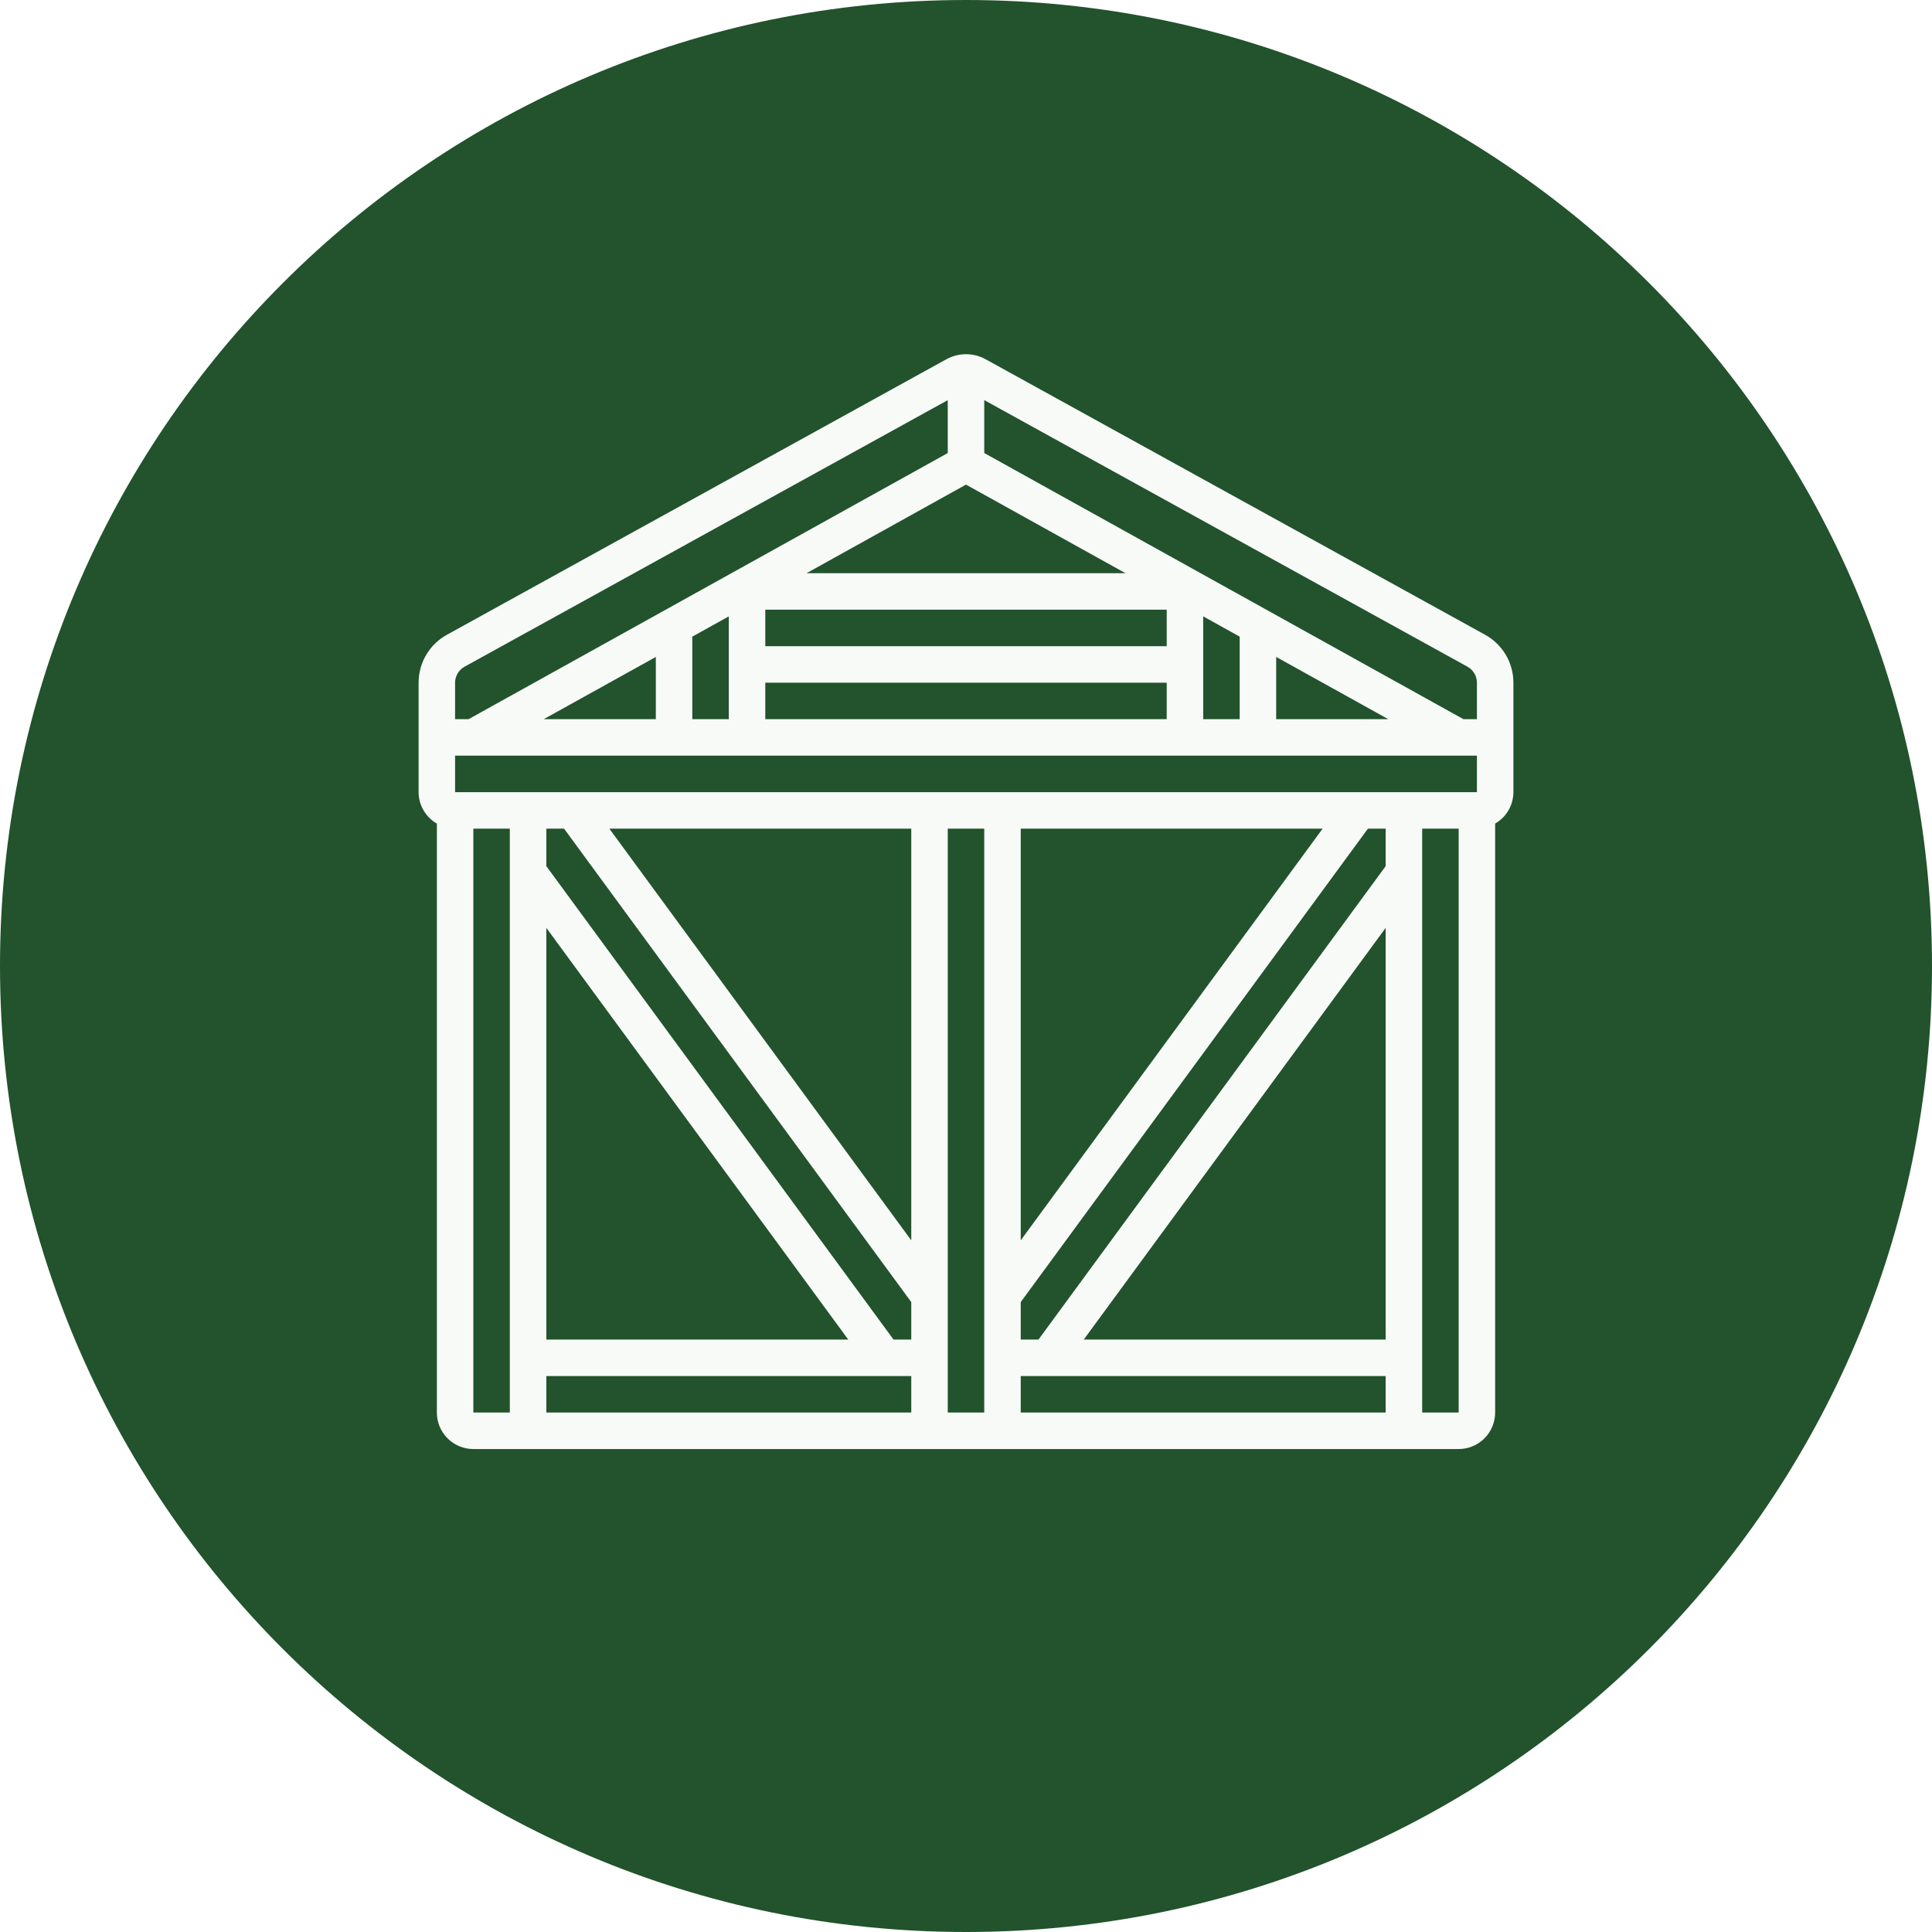
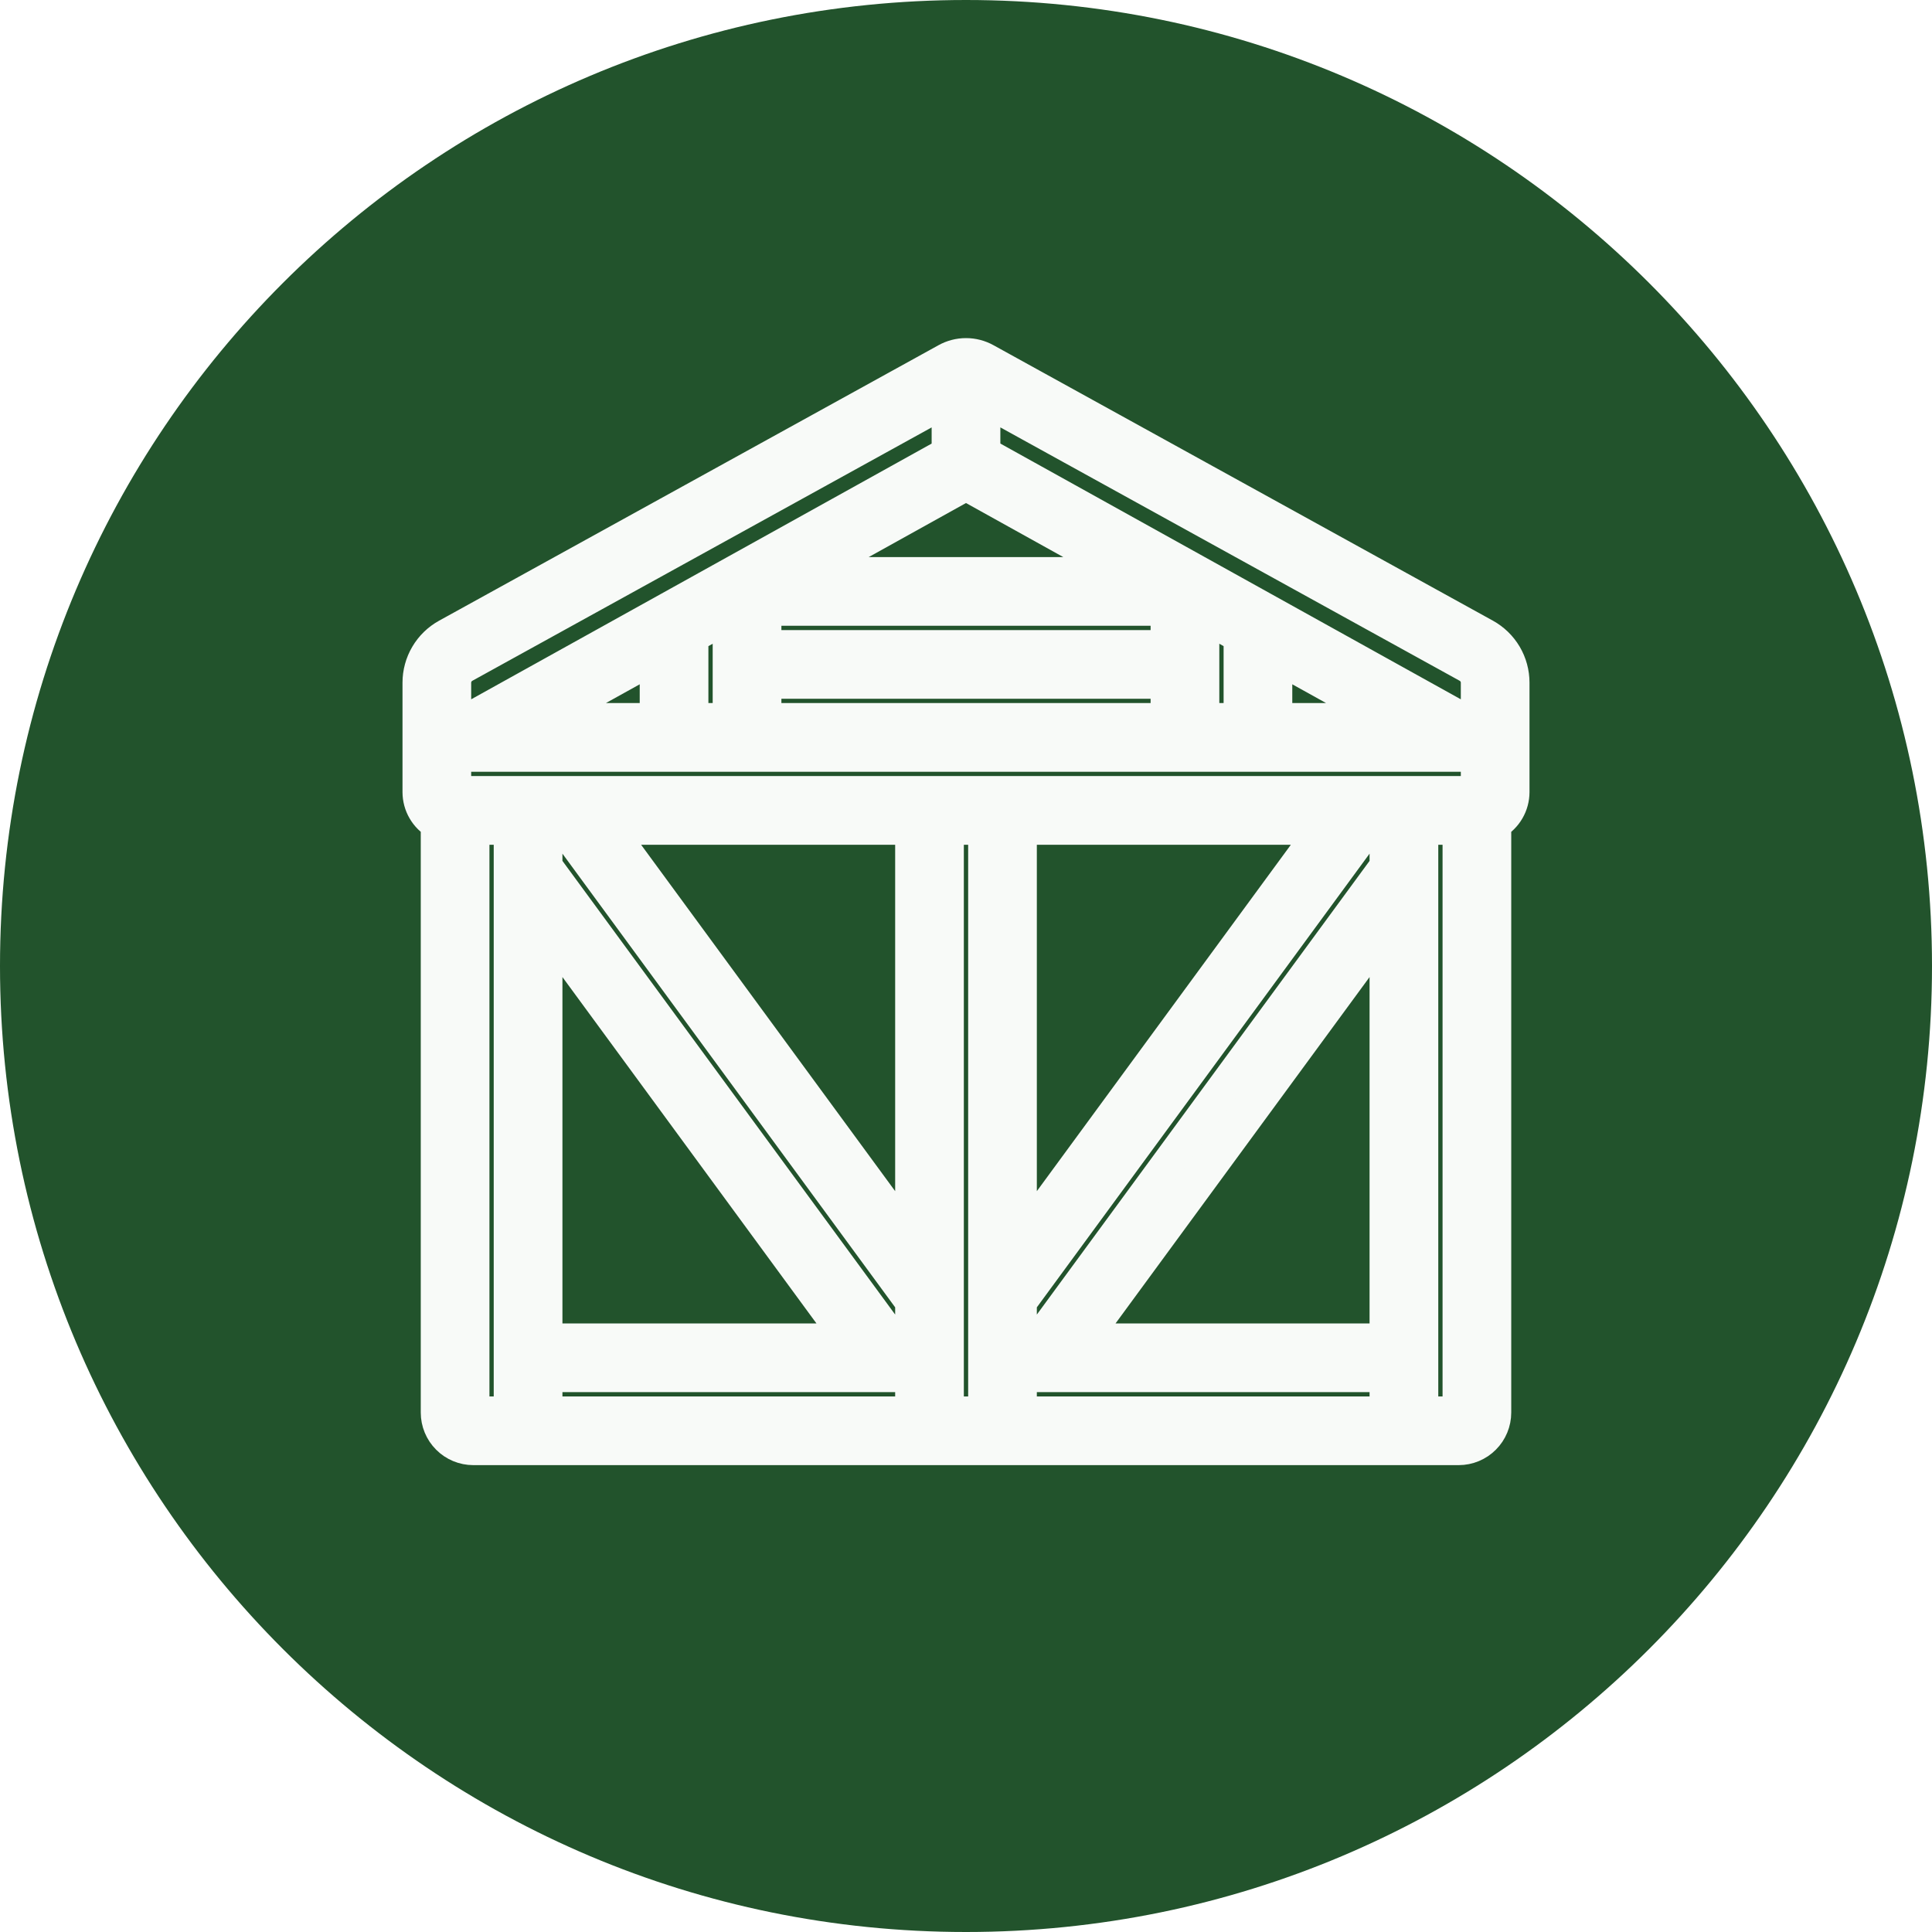
<svg xmlns="http://www.w3.org/2000/svg" width="60" height="60" viewBox="0 0 60 60" fill="none">
  <circle cx="30" cy="30" r="30" fill="#22532C" />
-   <path d="M46.123 19.714L30.615 11.16C30.427 11.055 30.215 11 30 11C29.785 11 29.573 11.055 29.385 11.16L13.876 19.715C13.61 19.862 13.389 20.077 13.235 20.339C13.081 20.6 13 20.898 13 21.201V24.601C13.001 24.799 13.053 24.994 13.153 25.165C13.252 25.336 13.395 25.478 13.567 25.577V43.868C13.567 44.168 13.686 44.457 13.899 44.669C14.111 44.882 14.399 45.001 14.7 45.001H45.3C45.601 45.001 45.889 44.882 46.101 44.669C46.314 44.457 46.433 44.168 46.433 43.868V25.577C46.605 25.478 46.748 25.336 46.847 25.165C46.947 24.994 46.999 24.799 47 24.601V21.201C47 20.898 46.919 20.599 46.765 20.338C46.61 20.076 46.389 19.861 46.123 19.714ZM45.867 24.601H14.133V23.468H45.867V24.601ZM41.075 25.735L31.7 38.52V25.735H41.075ZM31.7 42.734H43.033V43.868H31.7V42.734ZM33.657 41.601L43.033 28.816V41.601H33.657ZM43.033 26.899L32.251 41.601H31.7V40.437L42.482 25.735H43.033V26.899ZM16.967 28.816L26.343 41.601H16.967V28.816ZM16.967 42.734H28.3V43.868H16.967V42.734ZM27.749 41.601L16.967 26.899V25.735H17.518L28.3 40.437V41.601H27.749ZM18.924 25.735H28.3V38.52L18.924 25.735ZM30 15.05L34.952 17.801H25.048L30 15.05ZM43.113 22.334H39.633V20.402L43.113 22.334ZM38.5 22.334H37.367V19.142L38.5 19.772V22.334ZM36.233 20.068H23.767V18.934H36.233V20.068ZM23.767 21.201H36.233V22.334H23.767V21.201ZM22.633 22.334H21.5V19.772L22.633 19.142V22.334ZM20.367 22.334H16.887L20.367 20.402V22.334ZM45.574 20.705C45.663 20.754 45.737 20.826 45.788 20.913C45.84 21 45.867 21.1 45.867 21.201V22.334H45.447L30.567 14.069V12.426L45.574 20.705ZM14.133 21.201C14.133 21.1 14.161 21.001 14.212 20.914C14.263 20.827 14.336 20.756 14.425 20.706L29.433 12.427V14.07L14.553 22.334H14.133V21.201ZM15.833 43.868H14.7V25.735H15.833V43.868ZM30.567 43.868H29.433V25.735H30.567V43.868ZM44.167 43.868V25.735H45.3V43.868H44.167Z" fill="#F8FAF8" />
+   <path d="M46.123 19.714L30.615 11.16C30.427 11.055 30.215 11 30 11C29.785 11 29.573 11.055 29.385 11.16L13.876 19.715C13.61 19.862 13.389 20.077 13.235 20.339C13.081 20.6 13 20.898 13 21.201V24.601C13.001 24.799 13.053 24.994 13.153 25.165C13.252 25.336 13.395 25.478 13.567 25.577V43.868C13.567 44.168 13.686 44.457 13.899 44.669C14.111 44.882 14.399 45.001 14.7 45.001H45.3C45.601 45.001 45.889 44.882 46.101 44.669C46.314 44.457 46.433 44.168 46.433 43.868V25.577C46.605 25.478 46.748 25.336 46.847 25.165C46.947 24.994 46.999 24.799 47 24.601V21.201C47 20.898 46.919 20.599 46.765 20.338C46.61 20.076 46.389 19.861 46.123 19.714ZM45.867 24.601H14.133V23.468H45.867V24.601ZM41.075 25.735L31.7 38.52V25.735H41.075ZM31.7 42.734H43.033V43.868H31.7V42.734ZM33.657 41.601L43.033 28.816V41.601H33.657ZM43.033 26.899L32.251 41.601H31.7V40.437L42.482 25.735H43.033V26.899ZM16.967 28.816L26.343 41.601H16.967V28.816ZM16.967 42.734H28.3V43.868H16.967V42.734ZM27.749 41.601L16.967 26.899V25.735H17.518L28.3 40.437V41.601H27.749ZM18.924 25.735H28.3V38.52L18.924 25.735ZM30 15.05L34.952 17.801H25.048L30 15.05ZM43.113 22.334H39.633V20.402L43.113 22.334ZM38.5 22.334H37.367V19.142L38.5 19.772V22.334ZM36.233 20.068H23.767V18.934H36.233V20.068ZM23.767 21.201H36.233V22.334H23.767V21.201ZM22.633 22.334H21.5V19.772L22.633 19.142V22.334ZM20.367 22.334H16.887L20.367 20.402V22.334ZM45.574 20.705C45.663 20.754 45.737 20.826 45.788 20.913C45.84 21 45.867 21.1 45.867 21.201V22.334H45.447L30.567 14.069V12.426L45.574 20.705ZM14.133 21.201C14.133 21.1 14.161 21.001 14.212 20.914C14.263 20.827 14.336 20.756 14.425 20.706L29.433 12.427V14.07L14.553 22.334H14.133V21.201ZM15.833 43.868H14.7V25.735H15.833V43.868ZM30.567 43.868H29.433V25.735H30.567V43.868ZM44.167 43.868V25.735H45.3V43.868H44.167Z" fill="#F8FAF8" stroke="#F8FAF8" />
</svg>
